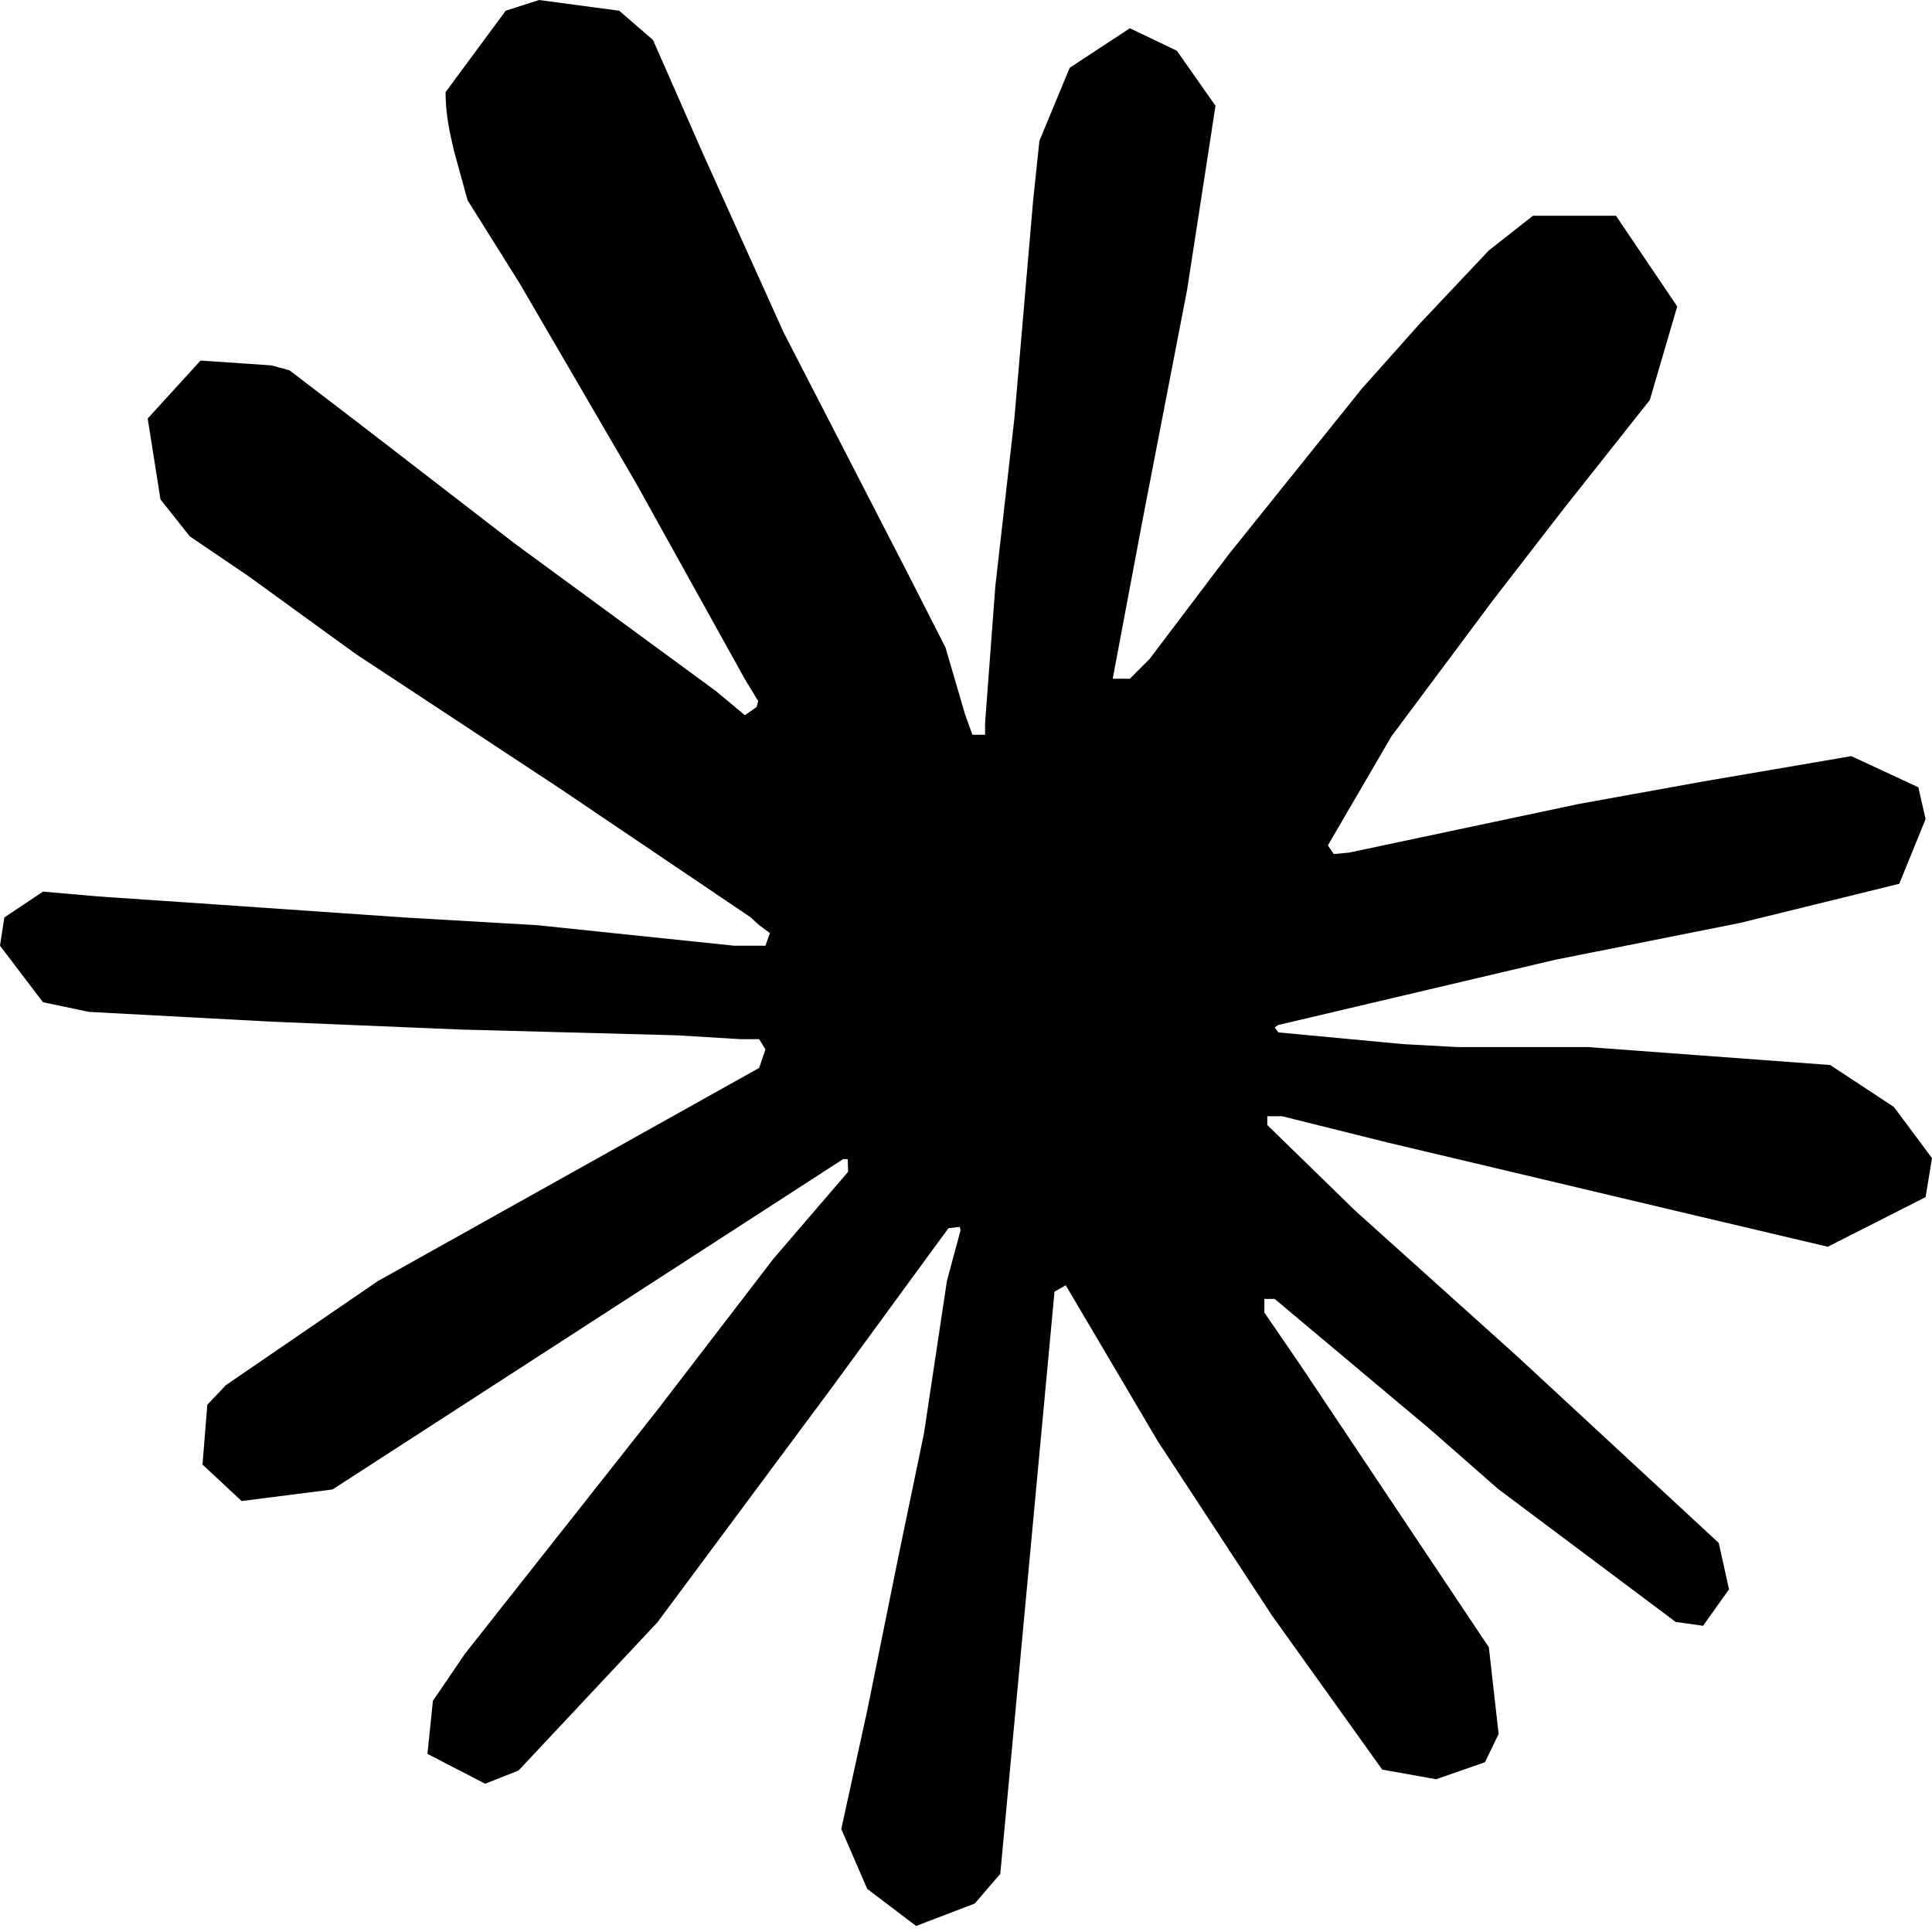
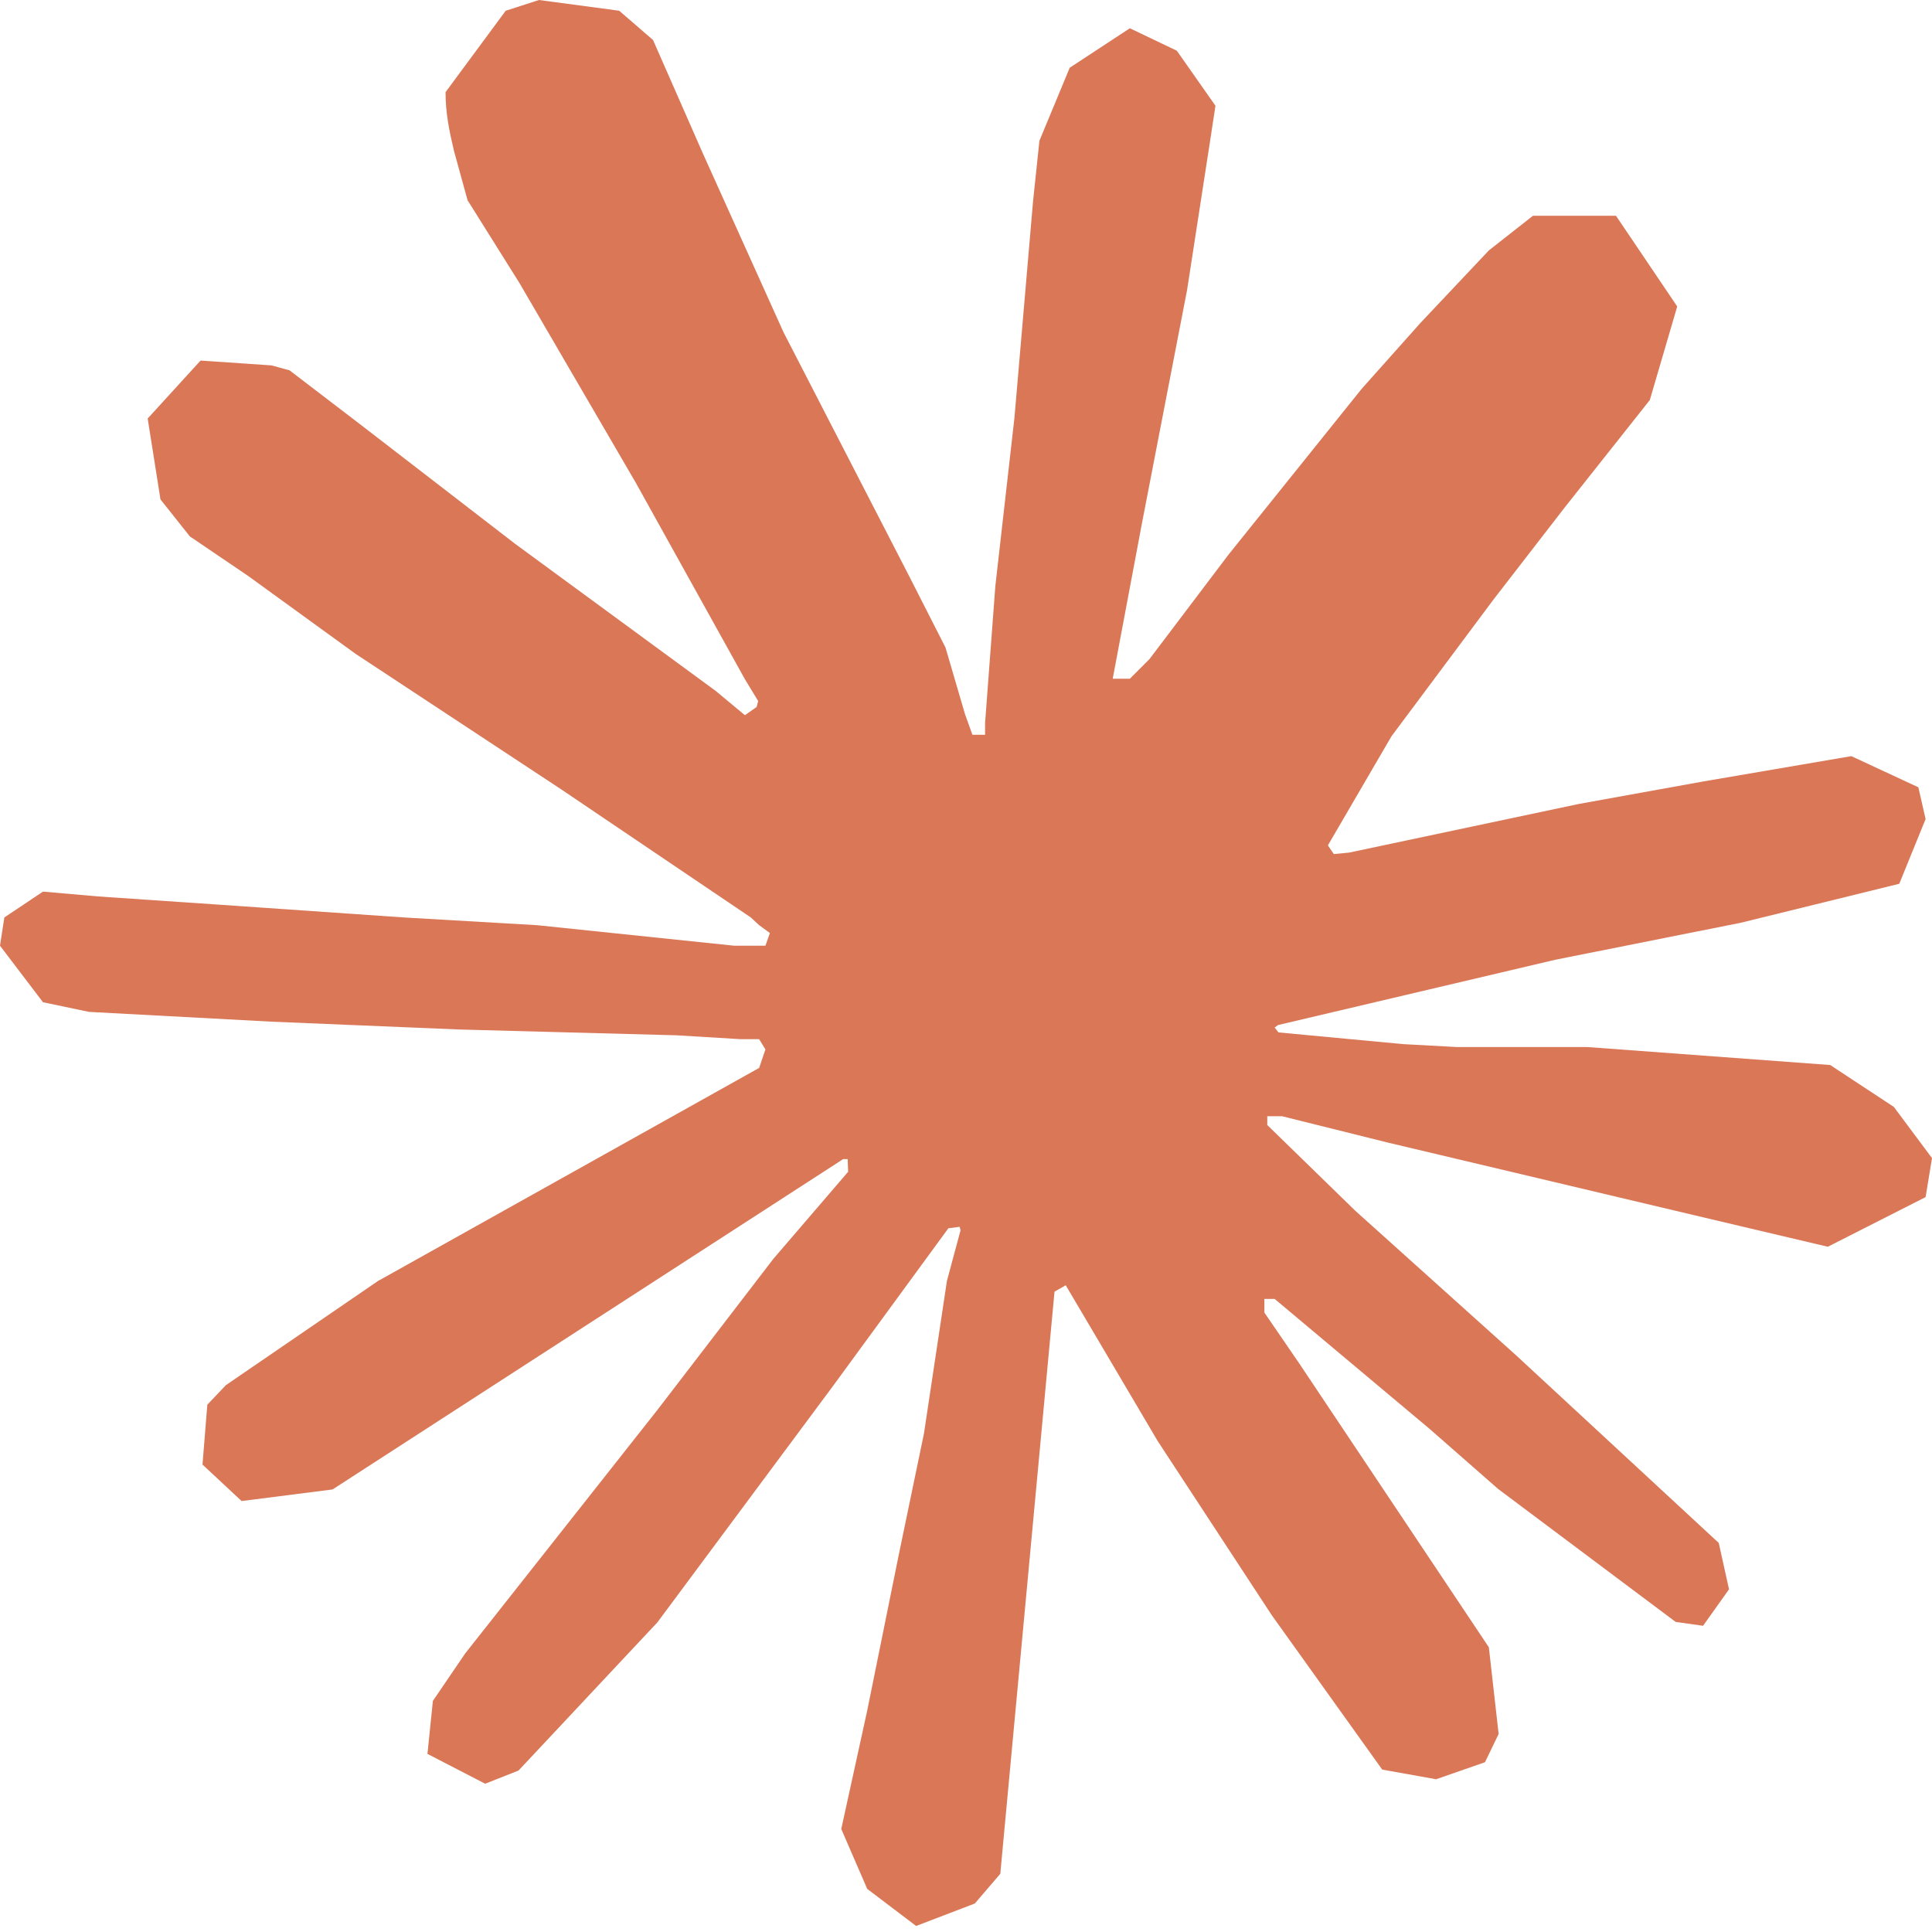
<svg xmlns="http://www.w3.org/2000/svg" width="16" height="16" viewBox="0 0 16 16" fill="none">
-   <path d="M3.139 10.604L6.287 8.844L6.339 8.691L6.287 8.606H6.133L5.606 8.574L3.808 8.526L2.248 8.461L0.737 8.38L0.356 8.3L0 7.832L0.036 7.598L0.356 7.384L0.814 7.424L1.827 7.493L3.346 7.598L4.448 7.662L6.08 7.832H6.339L6.376 7.727L6.287 7.662L6.218 7.598L4.646 6.536L2.945 5.415L2.054 4.769L1.572 4.442L1.329 4.136L1.223 3.466L1.661 2.986L2.248 3.026L2.398 3.067L2.993 3.522L4.265 4.503L5.926 5.721L6.169 5.923L6.266 5.855L6.279 5.806L6.169 5.625L5.266 3.999L4.302 2.344L3.872 1.658L3.759 1.247C3.719 1.077 3.69 0.936 3.69 0.763L4.188 0.089L4.464 0L5.128 0.089L5.408 0.331L5.821 1.271L6.489 2.752L7.526 4.765L7.83 5.362L7.992 5.915L8.053 6.085H8.158V5.988L8.243 4.854L8.401 3.462L8.555 1.67L8.608 1.166L8.859 0.561L9.357 0.234L9.746 0.42L10.066 0.876L10.021 1.17L9.831 2.401L9.458 4.329L9.215 5.621H9.357L9.519 5.459L10.175 4.592L11.277 3.22L11.763 2.675L12.33 2.074L12.695 1.787H13.383L13.89 2.538L13.663 3.313L12.954 4.208L12.367 4.967L11.524 6.097L10.997 7.001L11.046 7.073L11.172 7.061L13.075 6.658L14.104 6.472L15.332 6.262L15.887 6.52L15.947 6.783L15.729 7.319L14.416 7.642L12.877 7.949L10.584 8.489L10.556 8.51L10.588 8.55L11.621 8.647L12.063 8.671H13.144L15.157 8.82L15.684 9.167L16 9.591L15.947 9.914L15.137 10.325L14.044 10.067L11.492 9.462L10.617 9.244H10.495V9.317L11.224 10.027L12.561 11.229L14.234 12.778L14.319 13.162L14.104 13.464L13.877 13.432L12.407 12.331L11.84 11.834L10.556 10.757H10.471V10.87L10.767 11.302L12.33 13.642L12.411 14.36L12.298 14.594L11.893 14.735L11.447 14.655L10.532 13.376L9.588 11.935L8.826 10.644L8.733 10.697L8.284 15.518L8.073 15.764L7.587 15.95L7.182 15.643L6.967 15.147L7.182 14.166L7.441 12.887L7.652 11.871L7.842 10.608L7.955 10.188L7.947 10.16L7.854 10.172L6.898 11.479L5.444 13.436L4.294 14.663L4.018 14.772L3.54 14.525L3.585 14.086L3.852 13.694L5.444 11.677L6.404 10.426L7.024 9.704L7.02 9.599H6.983L2.754 12.335L2.001 12.431L1.677 12.129L1.717 11.633L1.871 11.471L3.143 10.6L3.139 10.604Z" fill="black" />
+   <path d="M3.139 10.604L6.287 8.844L6.339 8.691L6.287 8.606H6.133L5.606 8.574L3.808 8.526L2.248 8.461L0.737 8.38L0.356 8.3L0 7.832L0.036 7.598L0.356 7.384L0.814 7.424L1.827 7.493L3.346 7.598L4.448 7.662L6.08 7.832H6.339L6.376 7.727L6.287 7.662L6.218 7.598L4.646 6.536L2.945 5.415L2.054 4.769L1.572 4.442L1.329 4.136L1.223 3.466L1.661 2.986L2.248 3.026L2.398 3.067L2.993 3.522L4.265 4.503L5.926 5.721L6.169 5.923L6.266 5.855L6.279 5.806L6.169 5.625L5.266 3.999L4.302 2.344L3.872 1.658L3.759 1.247C3.719 1.077 3.69 0.936 3.69 0.763L4.188 0.089L4.464 0L5.128 0.089L5.408 0.331L5.821 1.271L6.489 2.752L7.526 4.765L7.83 5.362L7.992 5.915L8.053 6.085H8.158V5.988L8.243 4.854L8.401 3.462L8.555 1.67L8.608 1.166L8.859 0.561L9.357 0.234L9.746 0.42L10.066 0.876L10.021 1.17L9.831 2.401L9.458 4.329L9.215 5.621H9.357L9.519 5.459L10.175 4.592L11.277 3.22L11.763 2.675L12.33 2.074L12.695 1.787H13.383L13.89 2.538L13.663 3.313L12.954 4.208L12.367 4.967L11.524 6.097L10.997 7.001L11.046 7.073L11.172 7.061L13.075 6.658L14.104 6.472L15.332 6.262L15.887 6.52L15.947 6.783L15.729 7.319L14.416 7.642L12.877 7.949L10.584 8.489L10.556 8.51L10.588 8.55L11.621 8.647L12.063 8.671H13.144L15.157 8.82L15.684 9.167L16 9.591L15.947 9.914L15.137 10.325L14.044 10.067L11.492 9.462L10.617 9.244H10.495V9.317L11.224 10.027L12.561 11.229L14.234 12.778L14.319 13.162L14.104 13.464L13.877 13.432L12.407 12.331L11.84 11.834L10.556 10.757H10.471V10.87L10.767 11.302L12.33 13.642L12.411 14.36L12.298 14.594L11.893 14.735L11.447 14.655L10.532 13.376L9.588 11.935L8.826 10.644L8.733 10.697L8.284 15.518L8.073 15.764L7.587 15.95L7.182 15.643L6.967 15.147L7.182 14.166L7.441 12.887L7.652 11.871L7.842 10.608L7.955 10.188L7.947 10.16L7.854 10.172L6.898 11.479L5.444 13.436L4.294 14.663L4.018 14.772L3.54 14.525L3.585 14.086L3.852 13.694L5.444 11.677L6.404 10.426L7.024 9.704L7.02 9.599H6.983L2.754 12.335L2.001 12.431L1.677 12.129L1.717 11.633L1.871 11.471L3.143 10.6L3.139 10.604Z" fill="#D97757" />
</svg>
